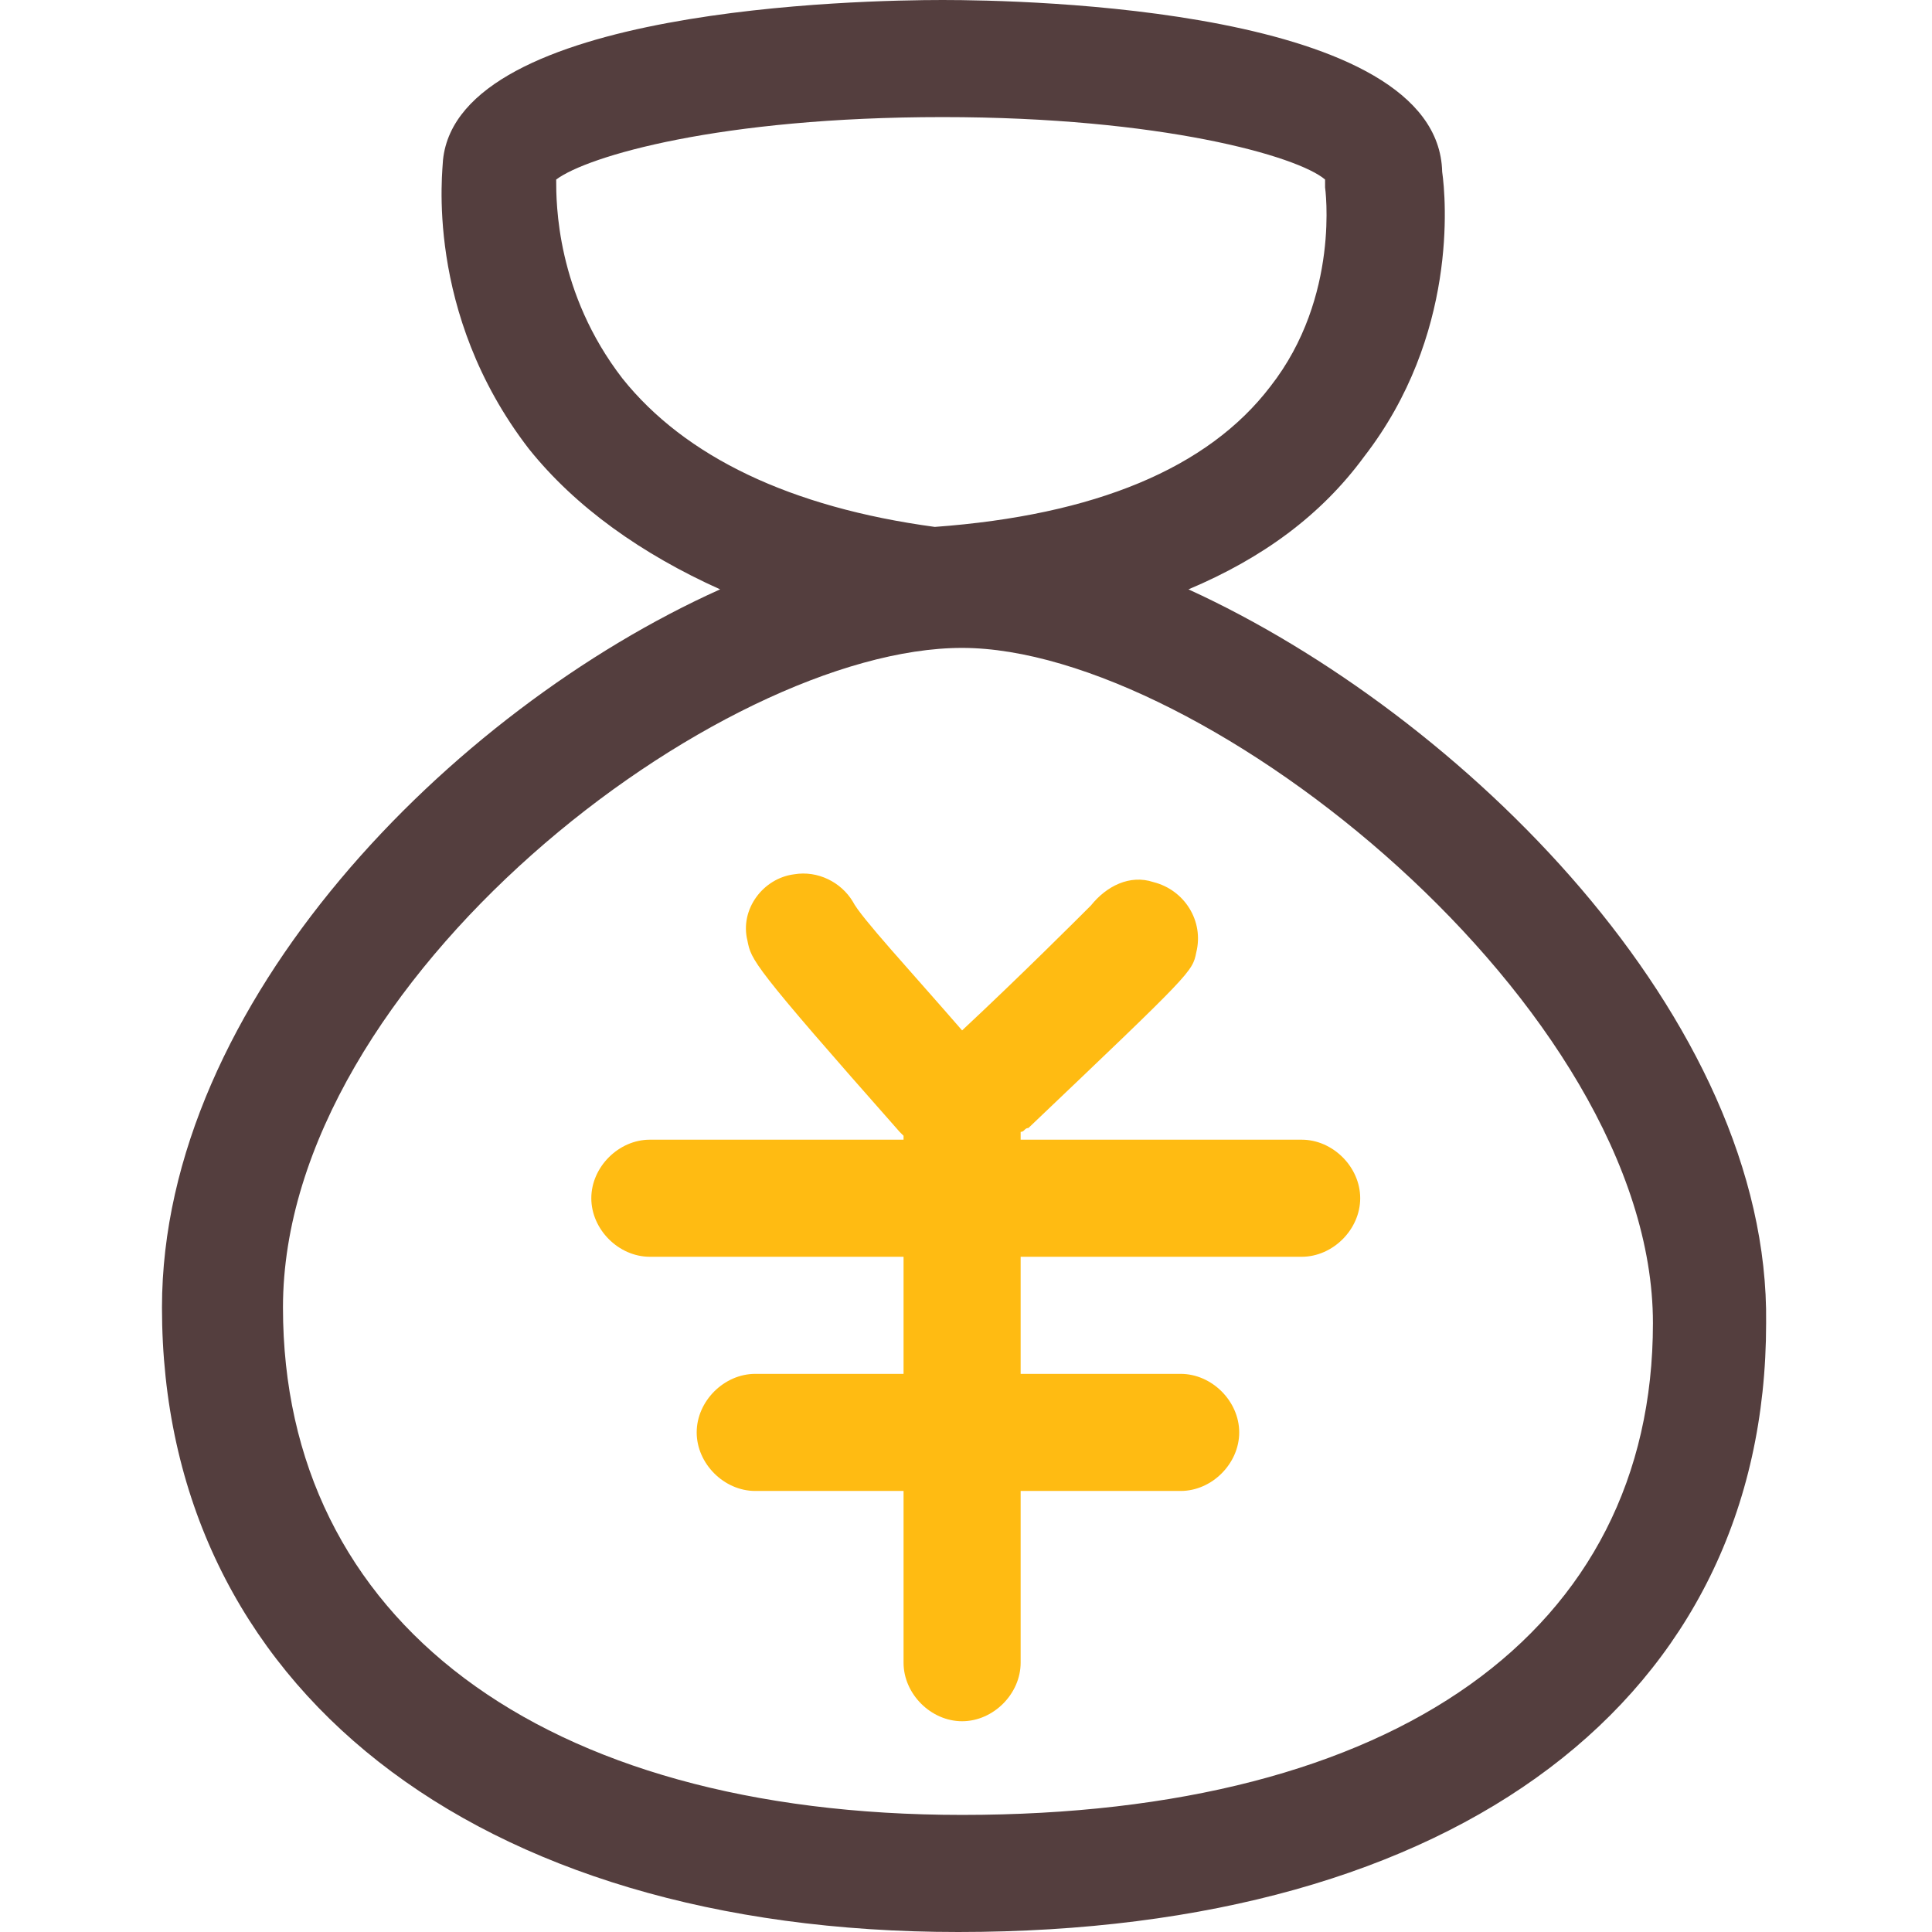
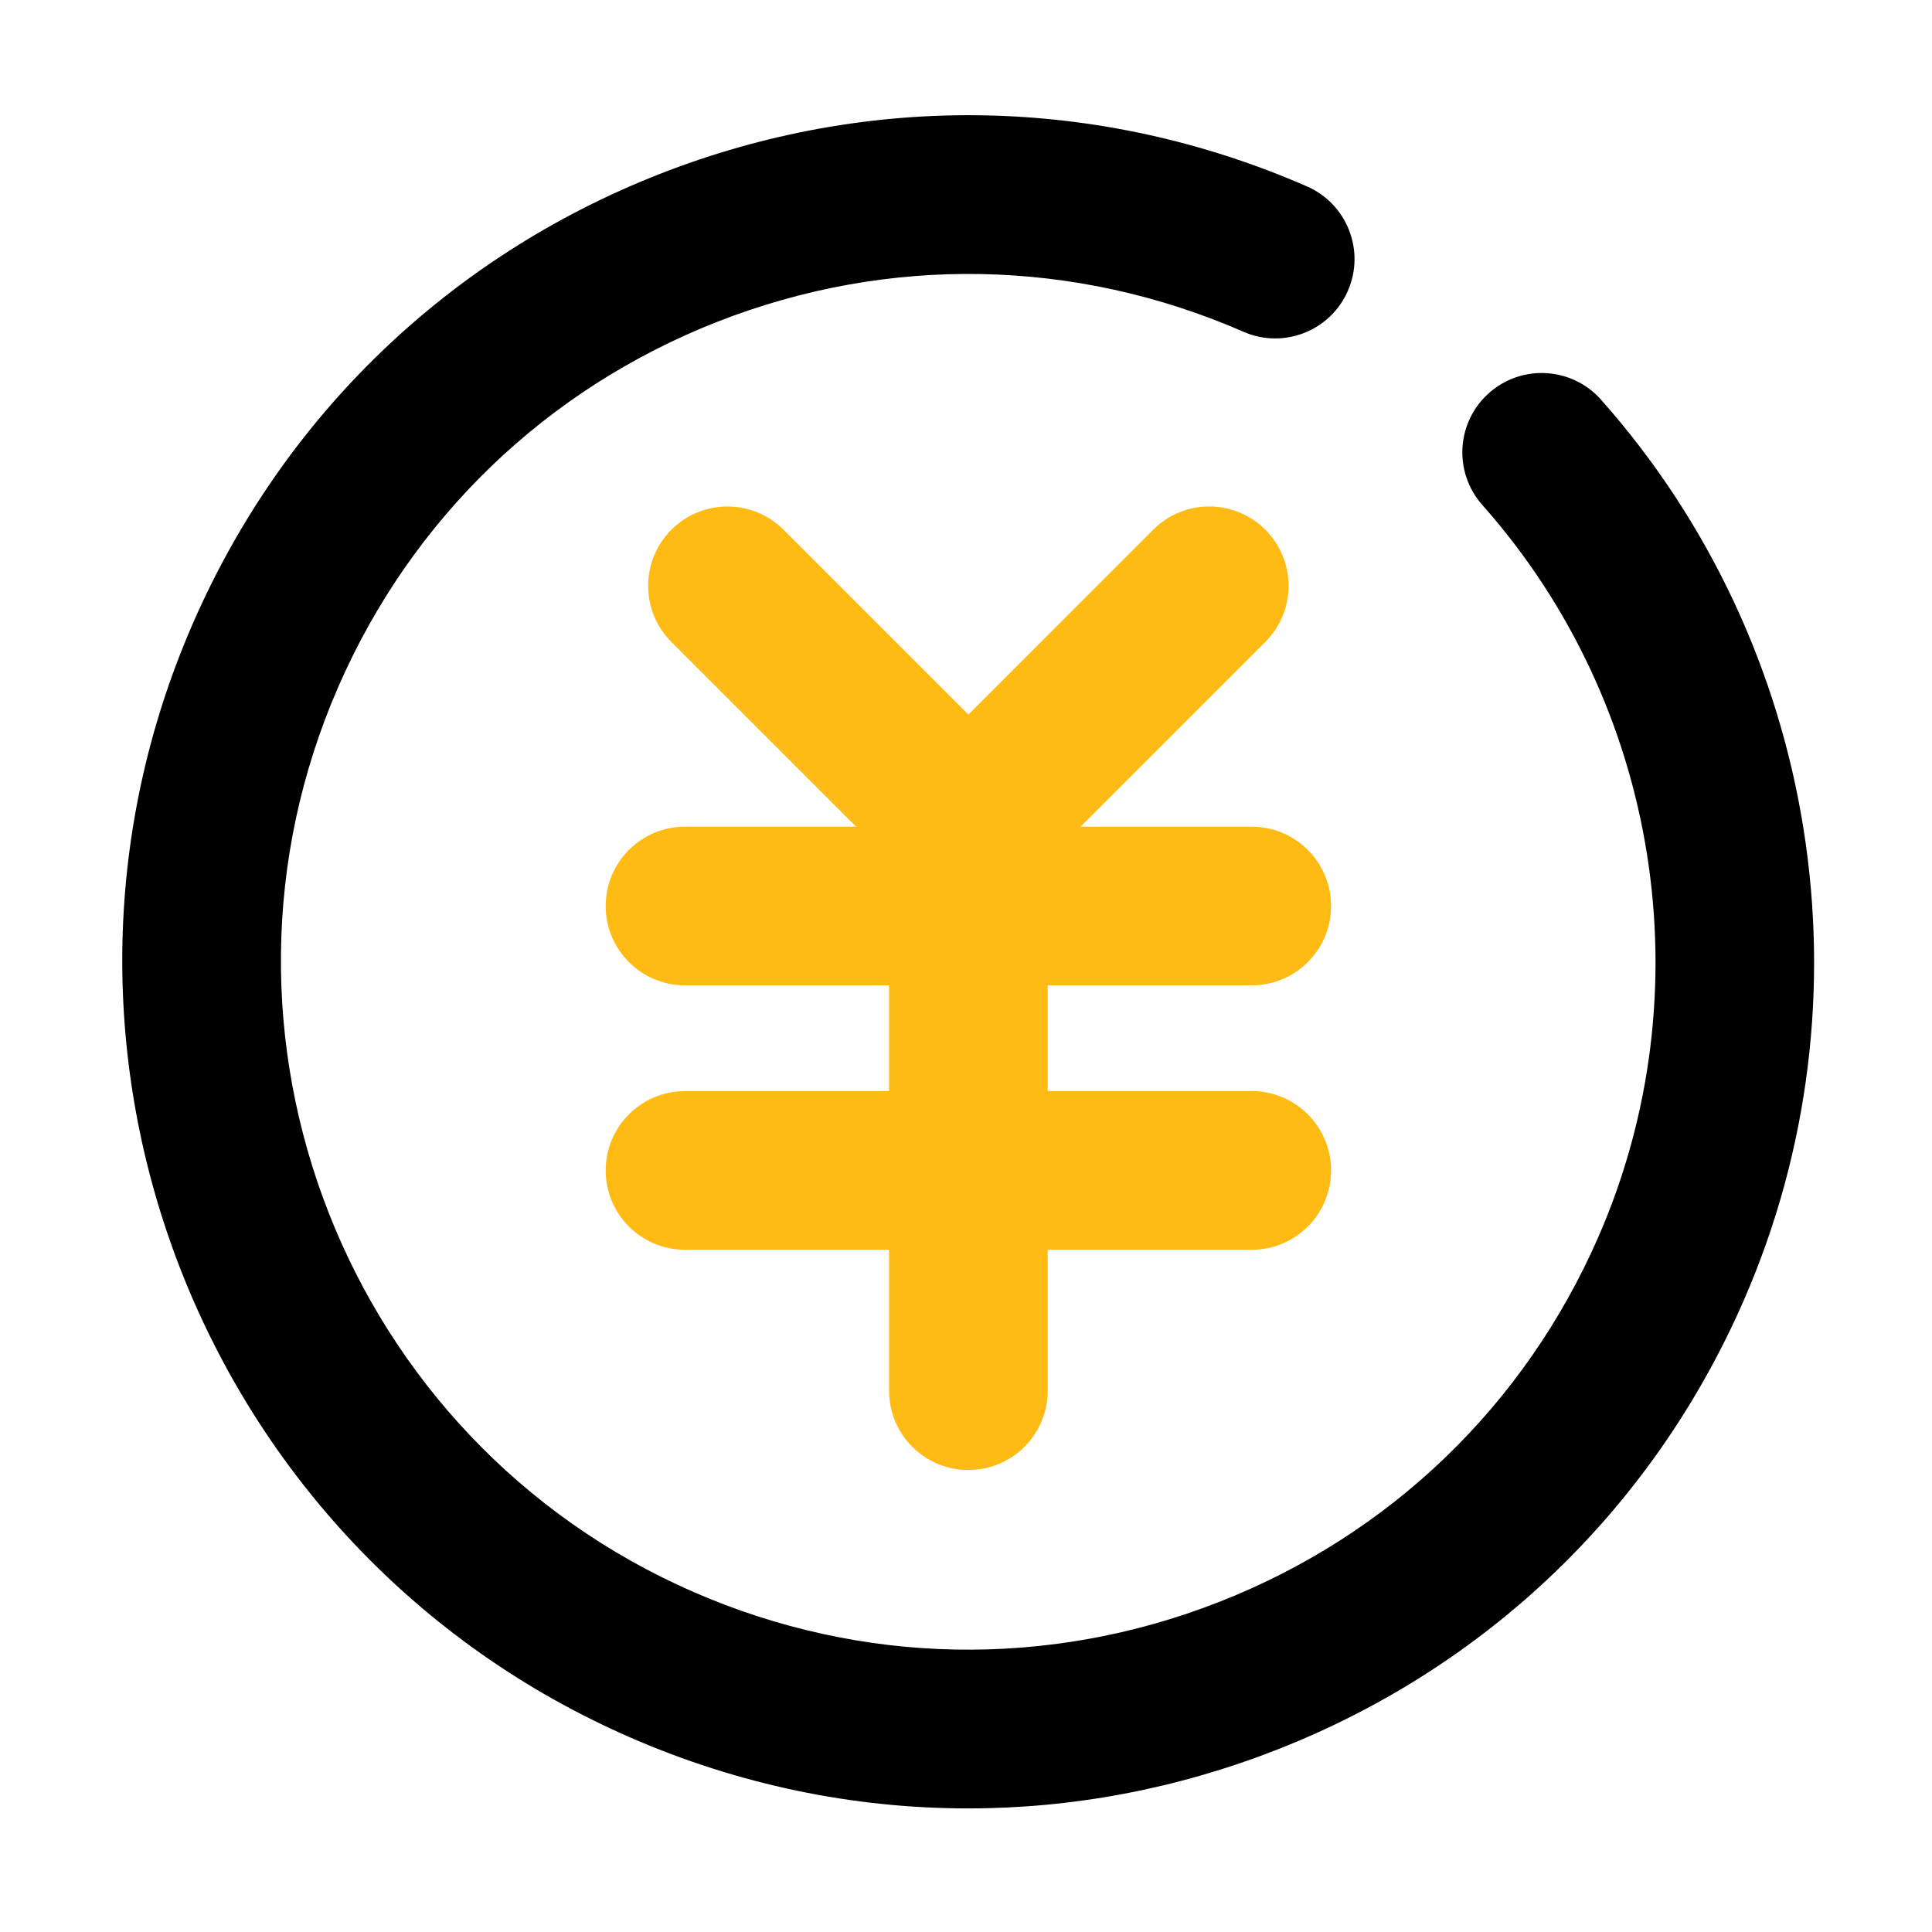
- <svg xmlns="http://www.w3.org/2000/svg" t="1587905038181" class="icon" viewBox="0 0 1024 1024" version="1.1" p-id="21912" width="200" height="200">
+ <svg xmlns="http://www.w3.org/2000/svg" t="1587948985648" class="icon" viewBox="0 0 1024 1024" version="1.1" p-id="45343" width="200" height="200">
  <defs>
    <style type="text/css" />
  </defs>
-   <path d="M689.907 604.057H540.962v-4.138c2.068 0 2.068-2.068 4.137-2.068 86.885-82.748 86.885-82.748 88.954-93.091 4.137-16.55-6.207-33.1-22.756-37.237-12.412-4.137-24.824 2.069-33.099 12.412-6.206 6.206-37.236 37.237-68.267 66.198-26.893-31.03-53.786-59.992-57.923-68.266-6.206-10.344-18.618-16.55-31.03-14.481-16.55 2.069-28.962 18.618-24.824 35.168 2.068 10.343 2.068 12.412 80.678 101.365l2.069 2.069v2.069H344.436c-16.55 0-31.03 14.48-31.03 31.03s14.48 31.03 31.03 31.03h134.465v62.06h-78.61c-16.55 0-31.03 14.482-31.03 31.031s14.48 31.03 31.03 31.03h78.61v91.023c0 16.55 14.48 31.03 31.03 31.03s31.03-14.48 31.03-31.03v-91.023h84.817c16.55 0 31.03-14.48 31.03-31.03s-14.48-31.03-31.03-31.03h-84.816v-62.06h148.945c16.55 0 31.03-14.482 31.03-31.031s-14.48-31.03-31.03-31.03z" fill="#FFBB12" p-id="21913" />
-   <path d="M629.915 312.372c39.305-16.55 70.336-39.305 93.091-70.336 49.649-64.129 43.442-136.533 41.374-151.014C762.31 4.137 543.03 0 499.588 0 456.145 0 243.07 4.137 234.796 84.816c0 4.138-10.343 80.679 45.511 153.083 24.824 31.03 59.992 55.855 101.366 74.473C238.933 376.5 85.85 531.652 85.85 693.01c0 200.663 165.494 330.99 422.012 330.99 264.792 0 428.218-124.121 428.218-322.715 2.068-161.358-161.358-322.715-306.166-388.913z m-299.96-111.71c-35.167-45.51-35.167-93.09-35.167-105.502 16.55-12.413 86.885-33.1 204.8-33.1 115.846 0 188.25 20.687 202.731 33.1v4.137s8.275 57.923-28.961 105.503c-33.1 43.442-93.091 68.267-177.907 74.473-76.542-10.344-132.396-37.237-165.495-78.61zM509.932 961.94c-223.418 0-359.951-103.434-359.951-268.929 0-173.77 231.693-349.608 359.951-349.608 128.259 0 366.158 190.32 366.158 357.883 0 163.426-136.533 260.654-366.158 260.654z" fill="#543E3E" p-id="21914" />
+   <path d="M500.778 467.74c-10.757 0-21.515-4.106-29.727-12.31L355.842 340.233c-16.424-16.423-16.424-43.043 0-59.46 16.395-16.423 43.029-16.416 59.453-0.006l115.209 115.197c16.424 16.423 16.424 43.042 0 59.458C522.306 463.633 511.536 467.74 500.778 467.74z" p-id="45344" data-spm-anchor-id="a313x.7781069.0.i42" class="selected" fill="#FFBB13" />
+   <path d="M525.741 467.74c-10.757 0-21.514-4.106-29.725-12.31-16.424-16.416-16.424-43.036 0-59.46l115.182-115.209c16.395-16.424 43.029-16.416 59.453-0.007 16.423 16.416 16.423 43.036 0 59.459l-115.183 115.209C547.271 463.633 536.498 467.74 525.741 467.74z" p-id="45345" data-spm-anchor-id="a313x.7781069.0.i41" class="selected" fill="#FFBB13" />
+   <path d="M663.452 522.253 363.068 522.253c-23.225 0-42.044-18.826-42.044-42.045 0-23.218 18.819-42.044 42.044-42.044l300.383 0c23.226 0 42.045 18.826 42.045 42.044C705.496 503.427 686.678 522.253 663.452 522.253z" p-id="45346" data-spm-anchor-id="a313x.7781069.0.i43" class="selected" fill="#FFBB13" />
+   <path d="M663.452 662.398 363.068 662.398c-23.225 0-42.044-18.826-42.044-42.044 0-23.219 18.819-42.044 42.044-42.044l300.383 0c23.226 0 42.045 18.825 42.045 42.044C705.496 643.572 686.678 662.398 663.452 662.398z" p-id="45347" data-spm-anchor-id="a313x.7781069.0.i44" class="selected" fill="#FFBB13" />
+   <path d="M513.259 779.141c-23.225 0-42.044-18.825-42.044-42.045L471.216 484.162c0-23.218 18.819-42.044 42.044-42.044s42.045 18.826 42.045 42.044l0 252.934C555.304 760.315 536.485 779.141 513.259 779.141z" p-id="45348" data-spm-anchor-id="a313x.7781069.0.i40" class="selected" fill="#FFBB13" />
+   <path d="M513.136 958.498c-60.958 0.007-121.807-12.586-179.344-37.713C107.163 821.808 3.306 556.925 102.278 330.31c47.922-109.776 135.74-194.323 247.268-238.051 111.516-43.74 233.391-41.407 343.153 6.529 21.283 9.294 31 34.071 21.706 55.354-9.278 21.268-34.037 31.026-55.347 21.699-89.192-38.957-188.226-40.819-278.814-5.303C289.628 206.074 218.282 274.765 179.338 363.957c-80.413 184.128 3.968 399.349 188.109 479.769 89.151 38.937 188.213 40.82 278.815 5.304 90.603-35.529 161.948-104.221 200.899-193.42 56.674-129.738 32.546-282.017-61.493-387.956-15.411-17.368-13.822-43.946 3.546-59.357 17.381-15.403 43.933-13.823 59.357 3.531 115.703 130.374 145.403 317.772 75.644 477.436-47.929 109.771-135.74 194.317-247.254 238.044C623.898 948.119 568.469 958.498 513.136 958.498z" p-id="45349" />
</svg>
